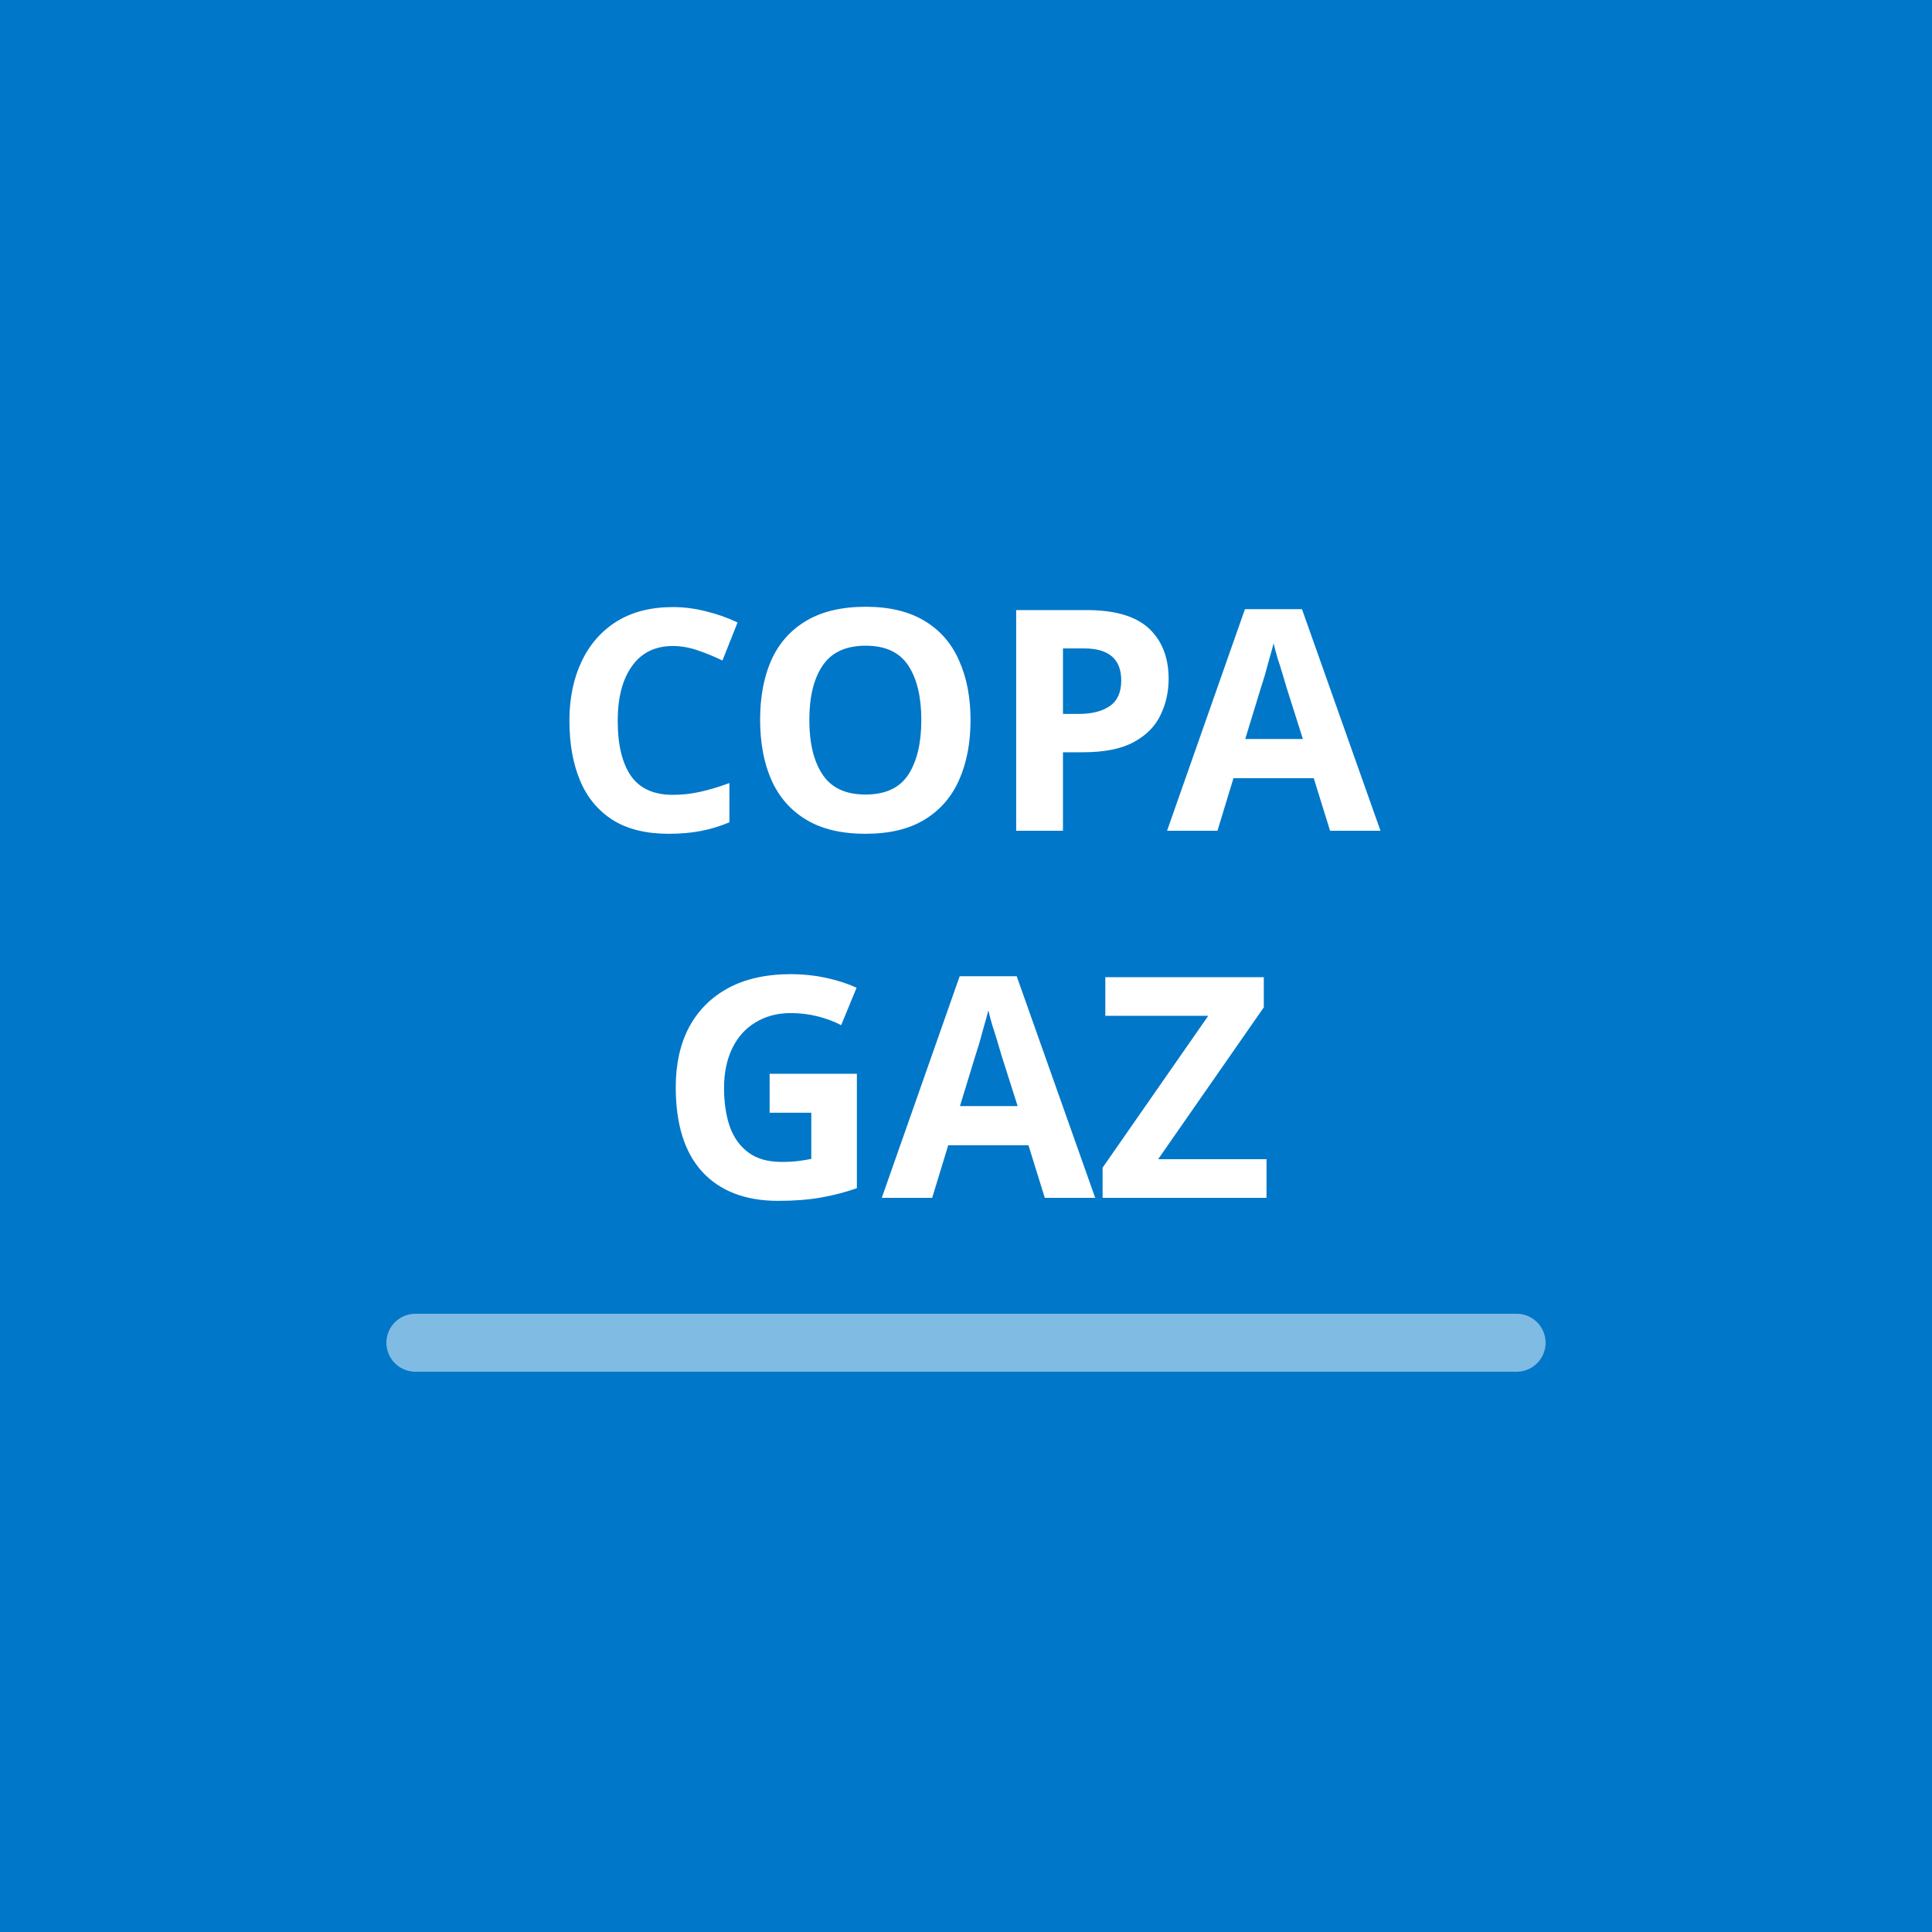
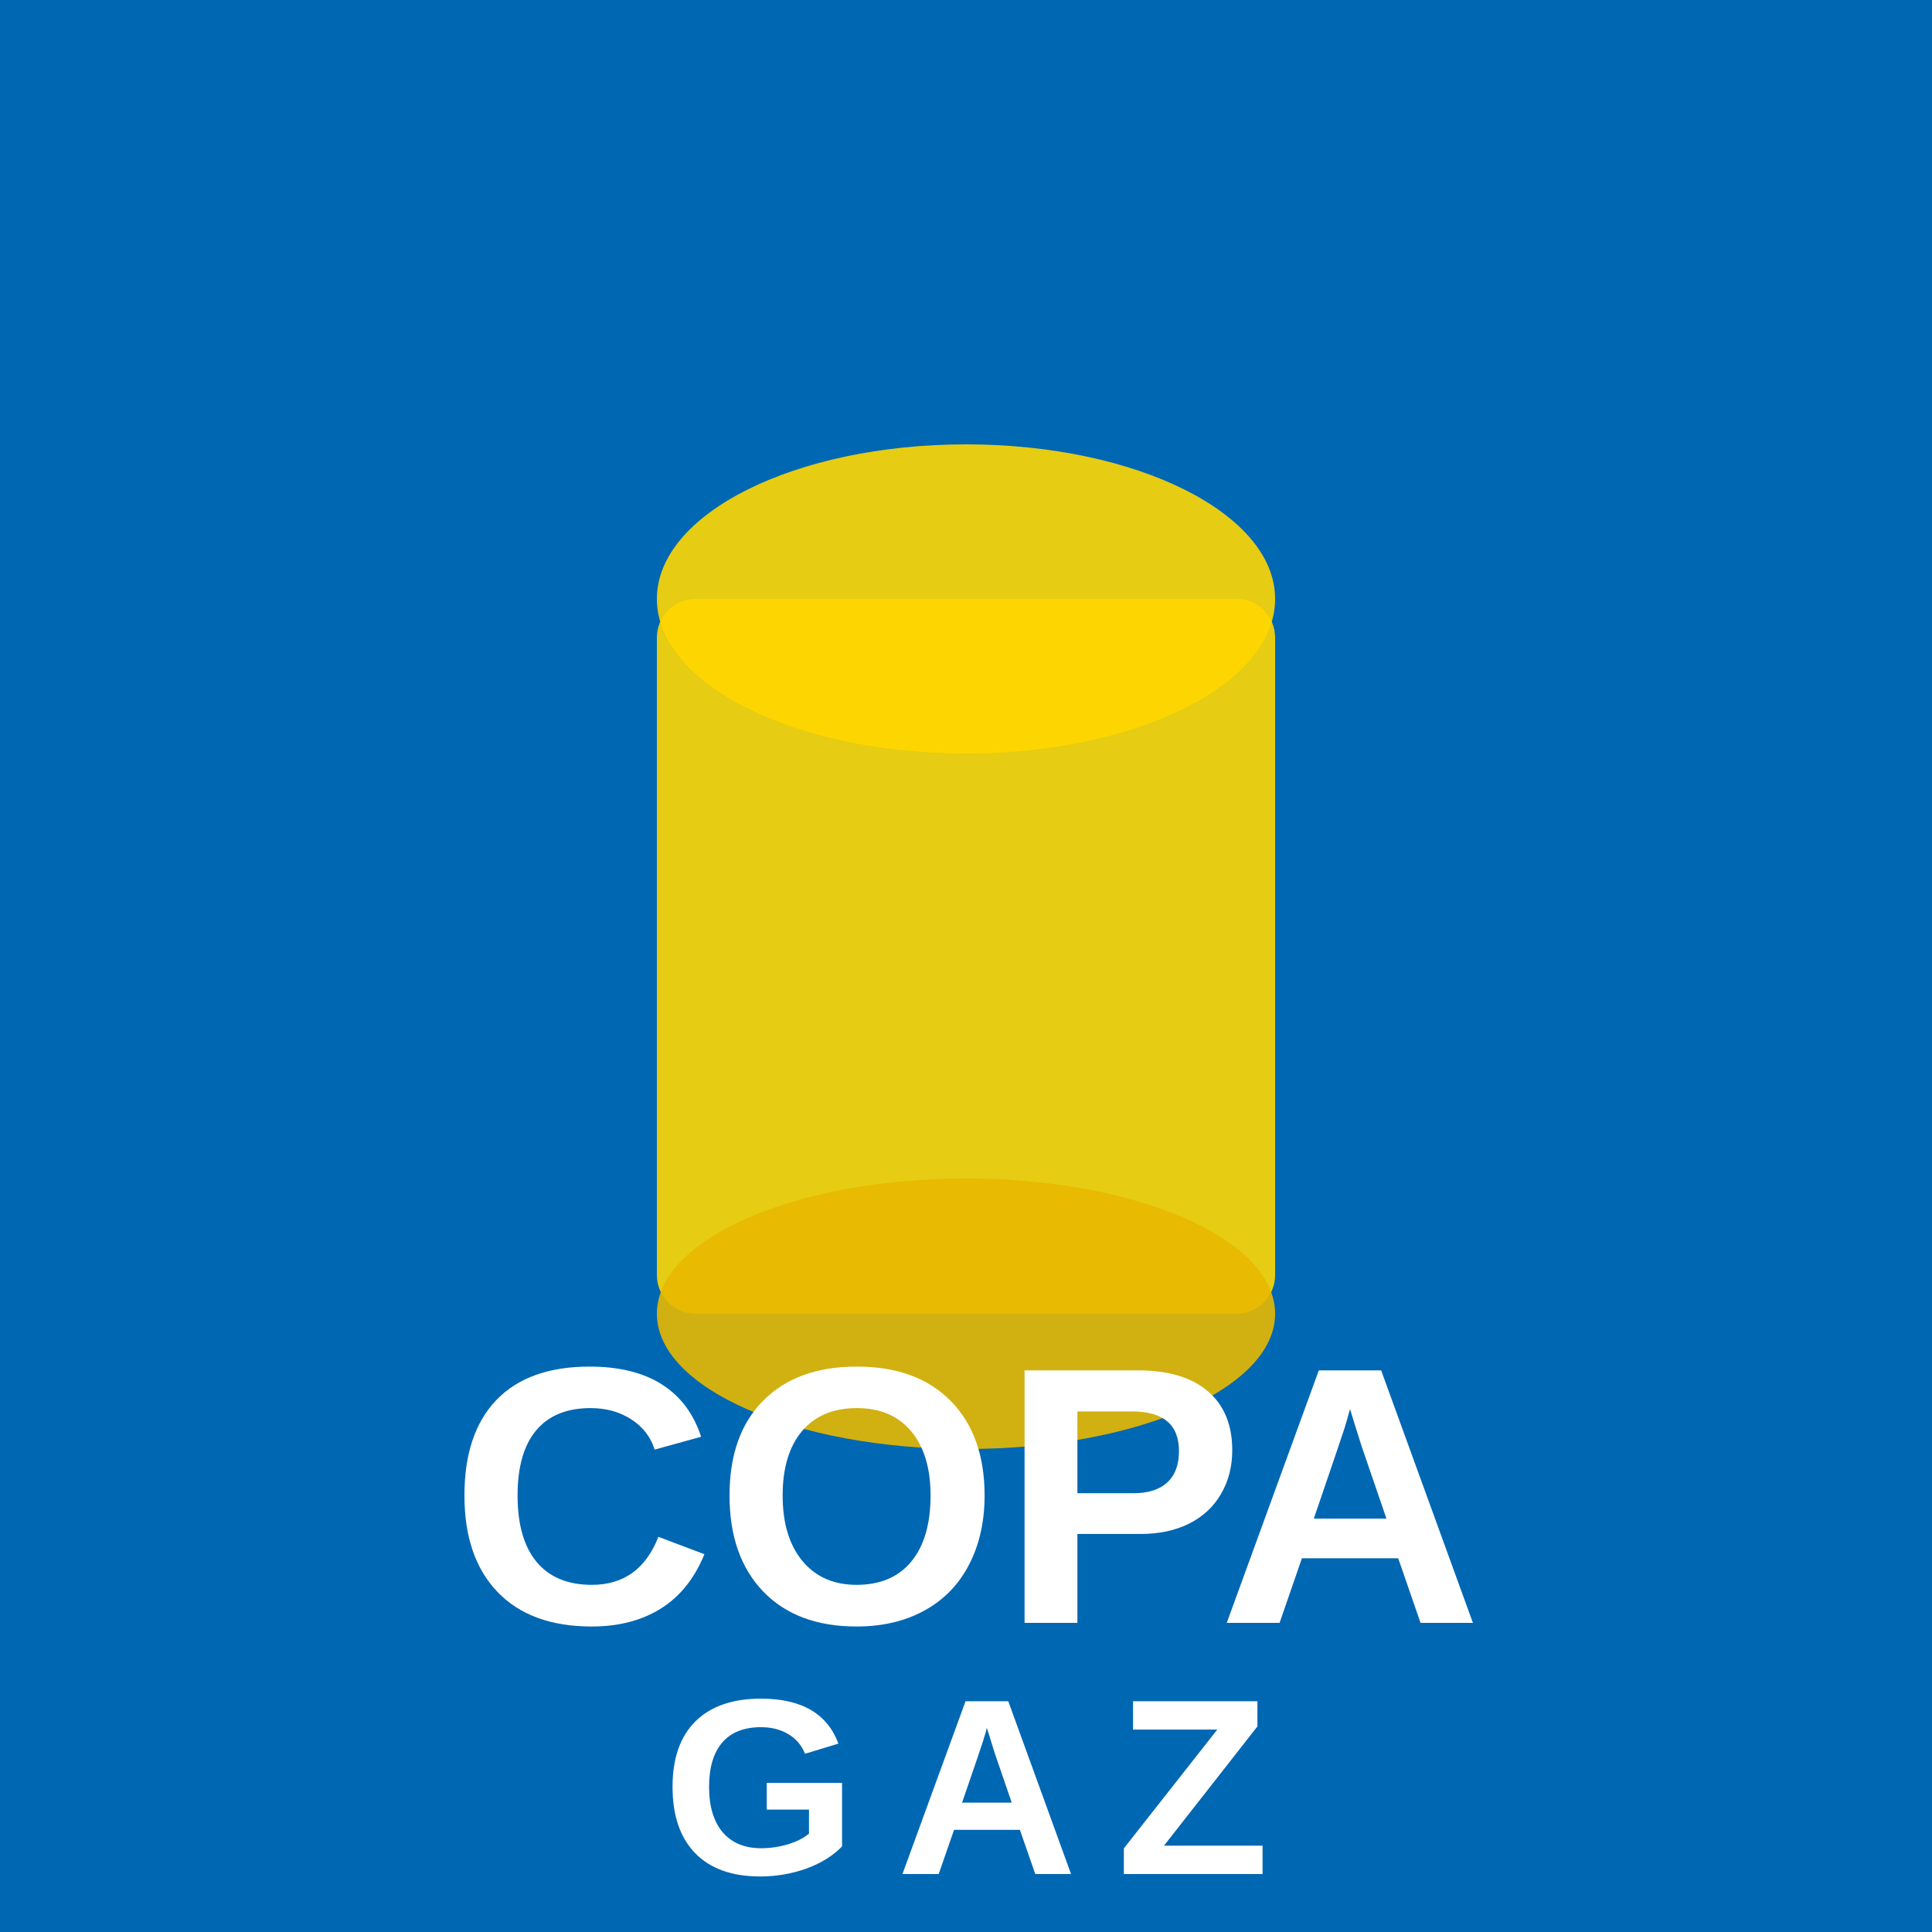
- <svg xmlns="http://www.w3.org/2000/svg" viewBox="0 0 100 100">
-   <rect width="100" height="100" fill="#0077C8" />
-   <circle cx="50" cy="44" rx="24" ry="24" fill="none" stroke="white" stroke-width="3" opacity="0.4" />
-   <text x="50" y="43" text-anchor="middle" font-size="16" font-weight="900" font-family="Arial Black, sans-serif" fill="white">COPA</text>
-   <text x="50" y="62" text-anchor="middle" font-size="16" font-weight="900" font-family="Arial Black, sans-serif" fill="white">GAZ</text>
-   <rect x="20" y="68" width="60" height="3" rx="1.5" fill="white" opacity="0.5" />
+ <svg xmlns="http://www.w3.org/2000/svg" viewBox="0 0 200 200">
+   <rect width="200" height="200" fill="#0067B3" />
+   <ellipse cx="100" cy="62" rx="32" ry="16" fill="#FFD700" opacity="0.9" />
+   <rect x="68" y="62" width="64" height="74" rx="4" fill="#FFD700" opacity="0.9" />
+   <ellipse cx="100" cy="136" rx="32" ry="14" fill="#E8B800" opacity="0.9" />
+   <text x="100" y="168" text-anchor="middle" font-size="38" font-weight="900" font-family="'Arial Black', Arial, sans-serif" fill="white">COPA</text>
+   <text x="100" y="194" text-anchor="middle" font-size="26" font-weight="700" font-family="Arial, sans-serif" fill="white" letter-spacing="4">GAZ</text>
</svg>
